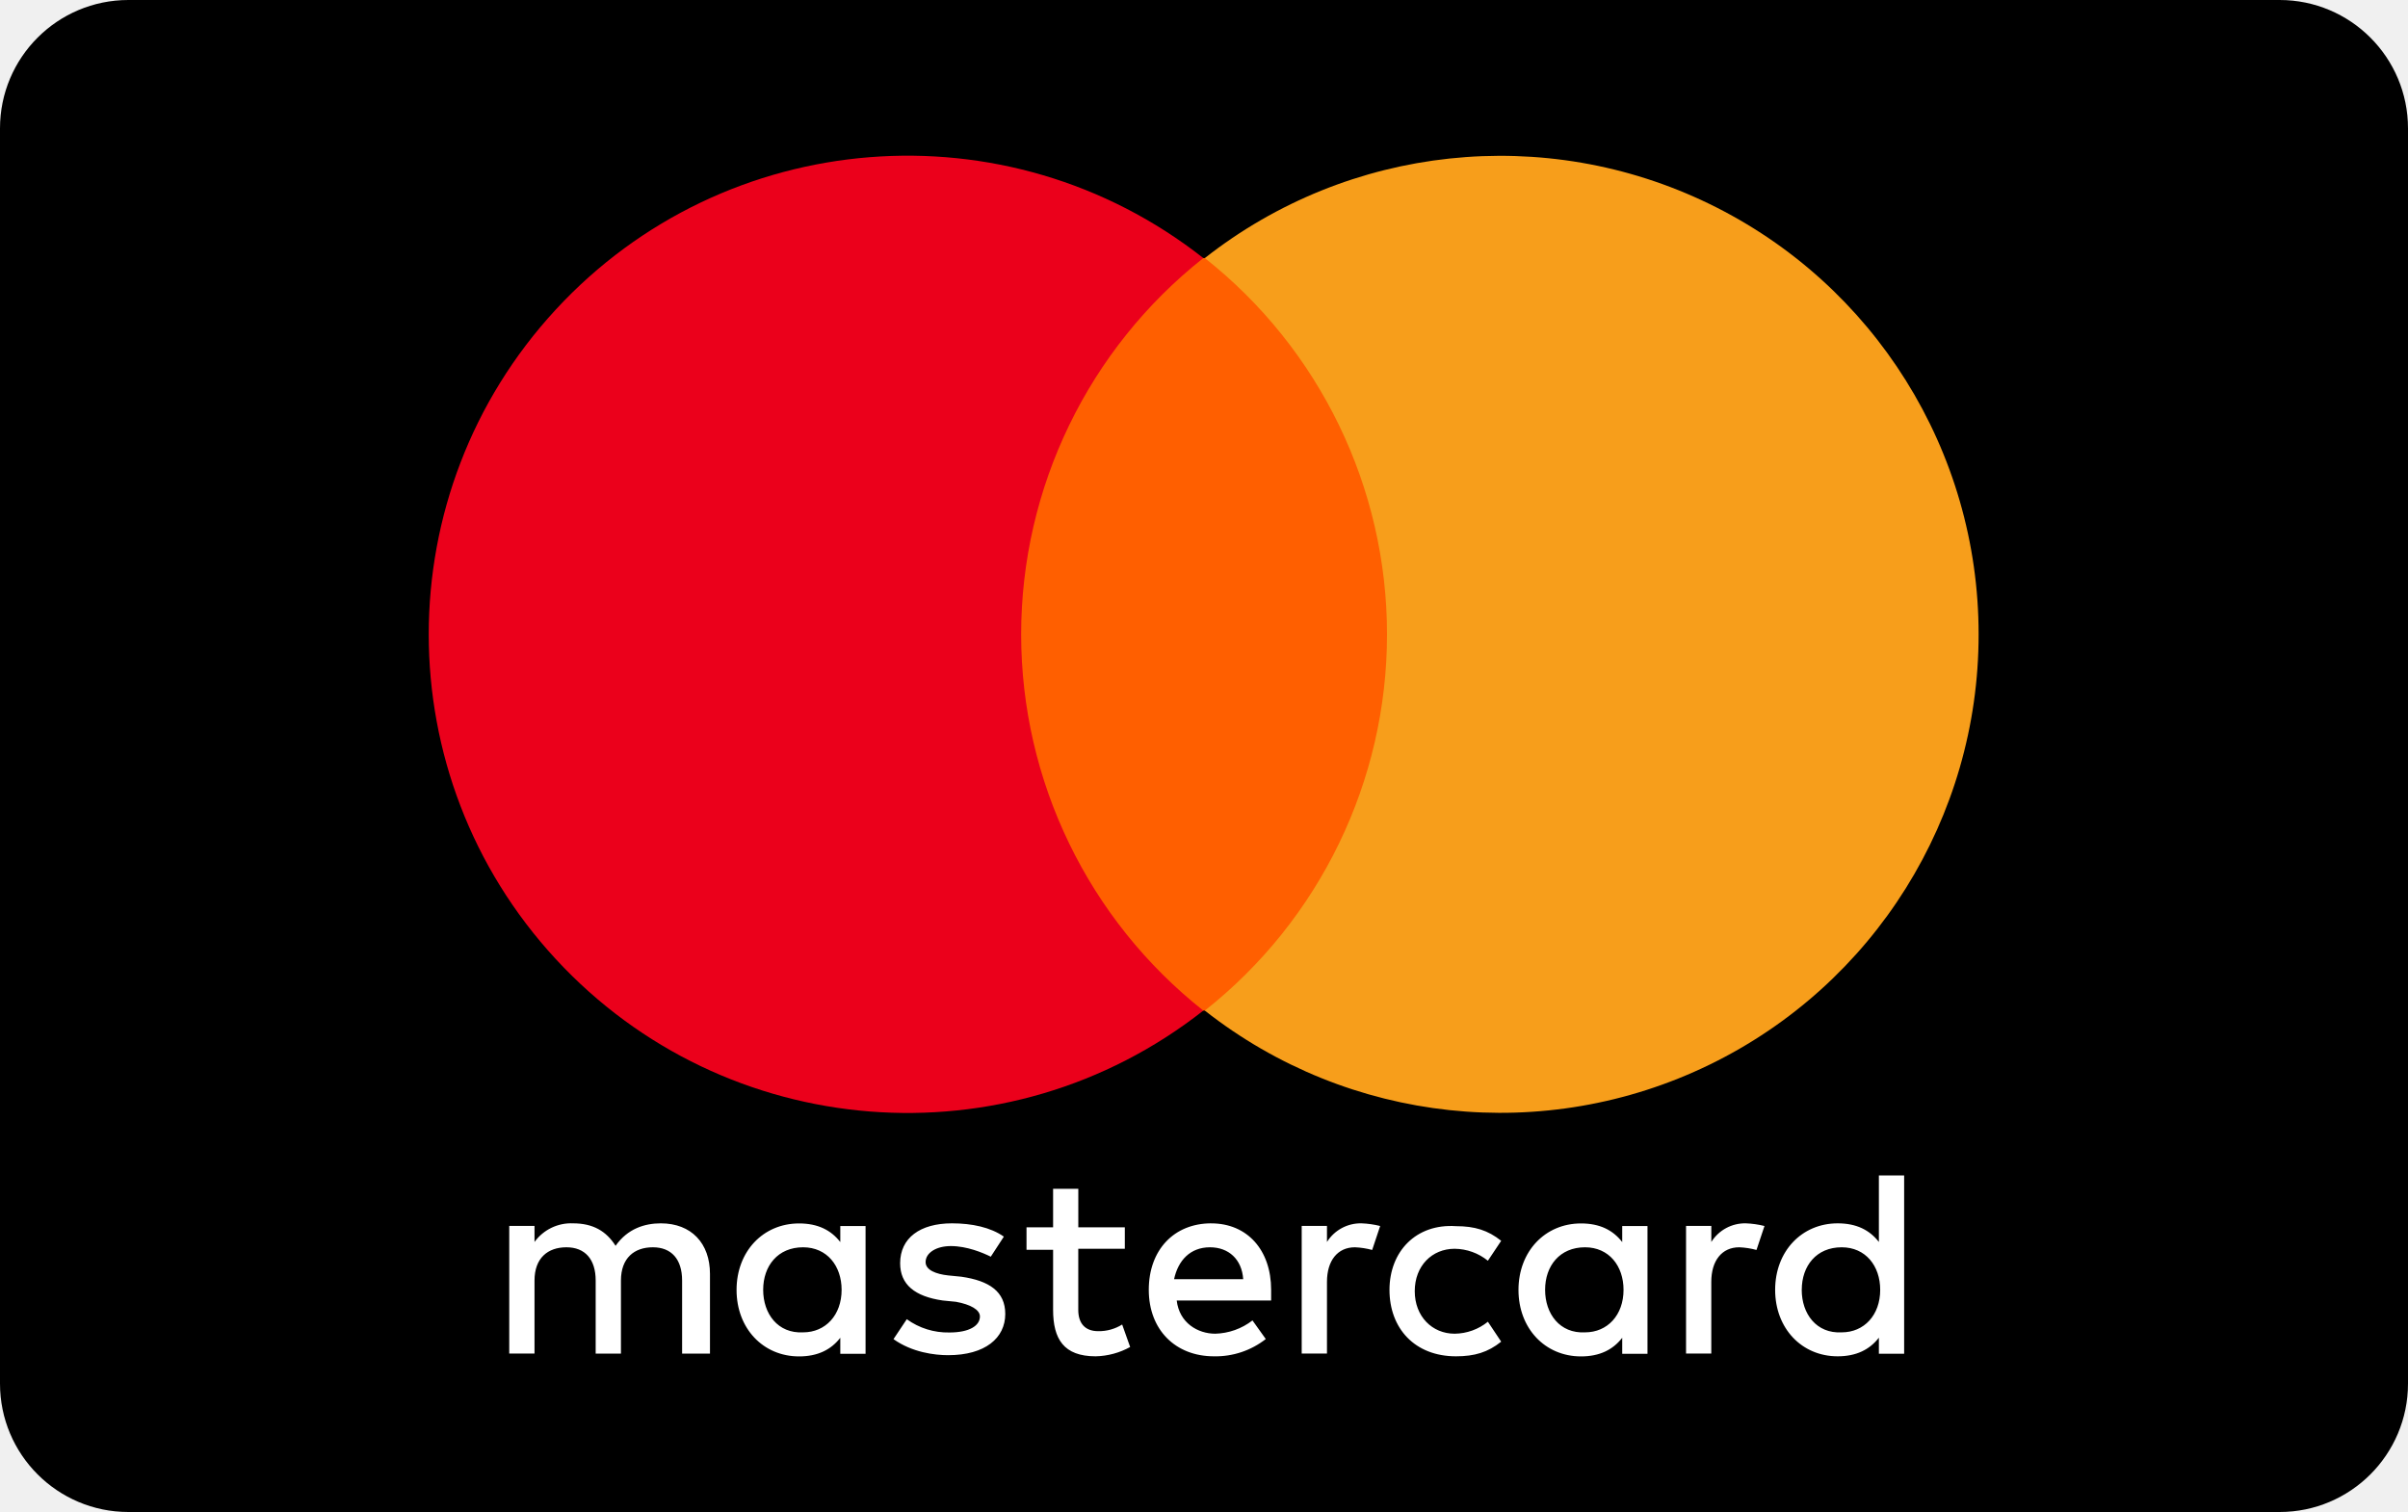
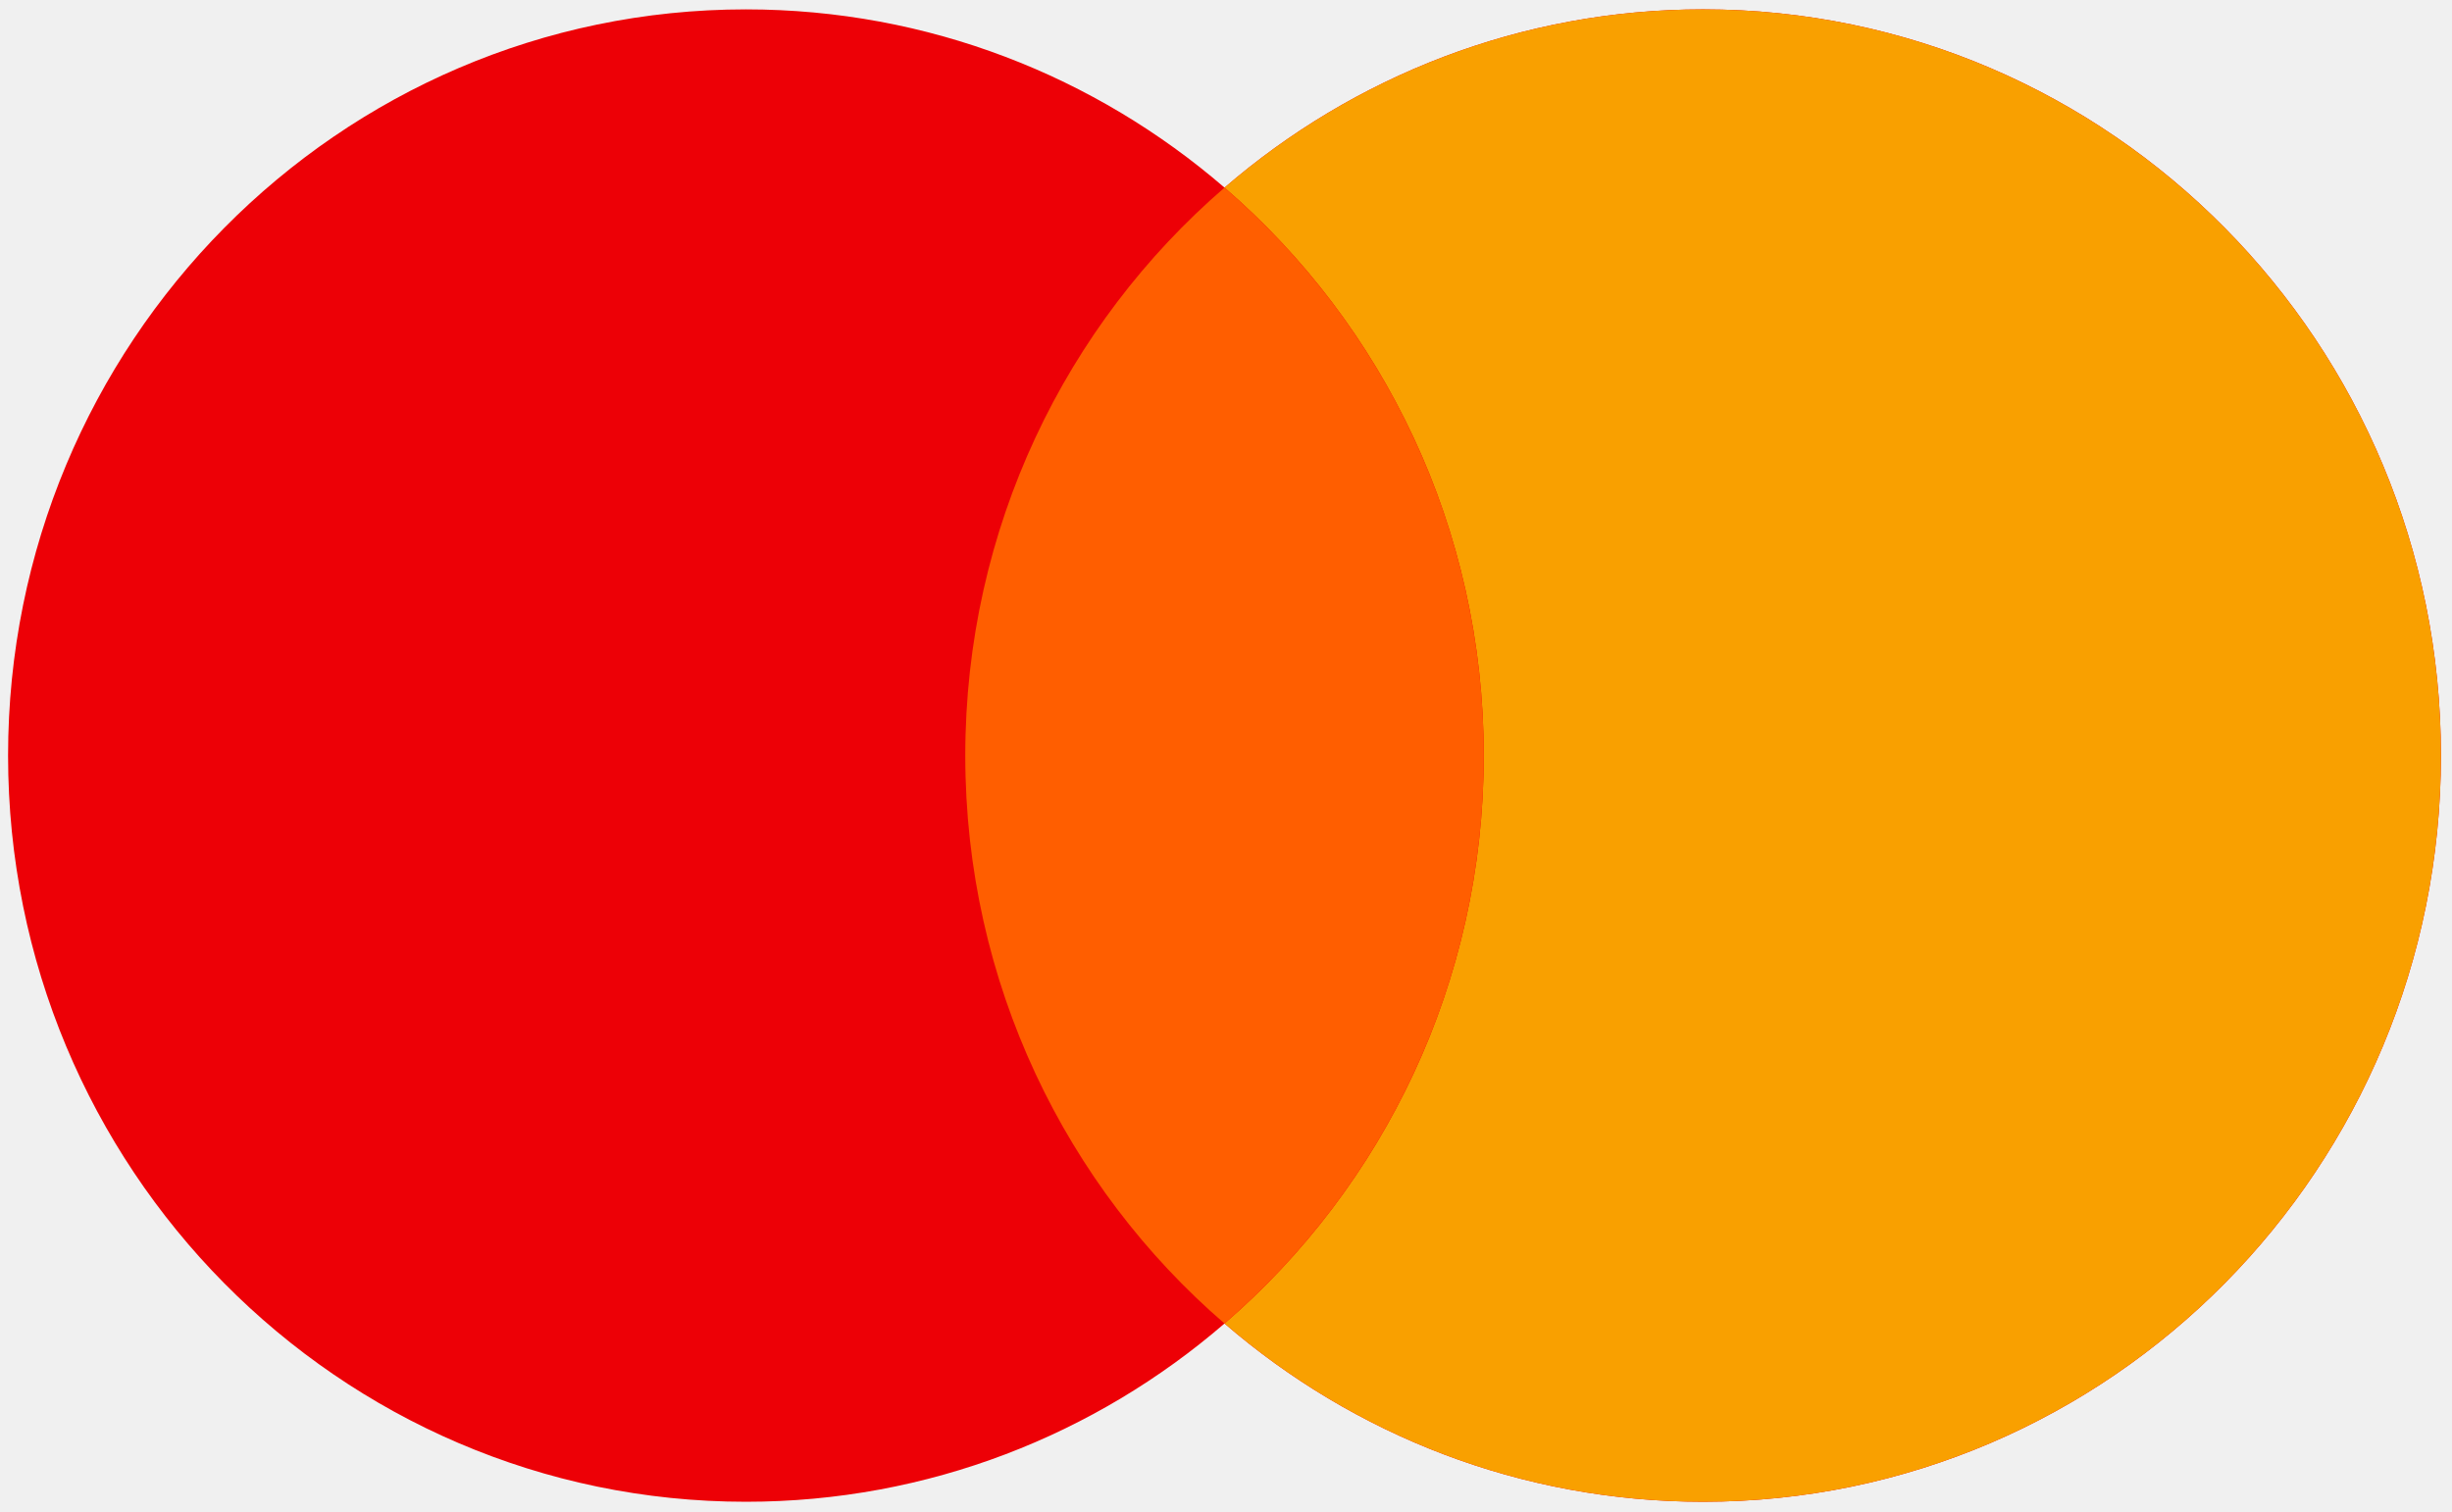
- <svg xmlns="http://www.w3.org/2000/svg" width="750" height="471" viewBox="0 0 750 471">
-   <g fill="none">
-     <rect fill="#000" width="750" height="471" rx="40" />
-     <path d="M221.13 421.67v-24.85c0-9.53-5.8-15.74-15.32-15.74-5 0-10.35 1.66-14.08 7-2.9-4.56-7-7-13.25-7a14.07 14.07 0 00-12 5.8v-5h-7.87v39.76h7.87v-22.75c0-7 4.14-10.35 9.94-10.35s9.11 3.73 9.11 10.35v22.78h7.87v-22.78c0-7 4.14-10.35 9.94-10.35s9.11 3.73 9.11 10.35v22.78h8.68zm129.22-39.35h-14.5v-12H328v12h-8.28v7H328V408c0 9.11 3.31 14.5 13.25 14.5a23.17 23.17 0 0010.75-2.9l-2.49-7a13.63 13.63 0 01-7.46 2.07c-4.14 0-6.21-2.49-6.21-6.63V389h14.5v-6.63l.01-.05zm73.72-1.24a12.39 12.39 0 00-10.77 5.8v-5h-7.87v39.76h7.87v-22.33c0-6.63 3.31-10.77 8.7-10.77a24.24 24.24 0 015.38.83l2.49-7.46a28 28 0 00-5.8-.83zm-111.41 4.14c-4.14-2.9-9.94-4.14-16.15-4.14-9.94 0-16.15 4.56-16.15 12.43 0 6.63 4.56 10.35 13.25 11.6l4.14.41c4.56.83 7.46 2.49 7.46 4.56 0 2.9-3.31 5-9.53 5a21.84 21.84 0 01-13.25-4.14l-4.14 6.21c5.8 4.14 12.84 5 17 5 11.6 0 17.81-5.38 17.81-12.84 0-7-5-10.35-13.67-11.6l-4.14-.41c-3.73-.41-7-1.66-7-4.14 0-2.9 3.31-5 7.87-5 5 0 9.94 2.07 12.43 3.31l4.07-6.25zm120.11 16.57c0 12 7.87 20.71 20.71 20.71 5.8 0 9.94-1.24 14.08-4.56l-4.14-6.21a16.74 16.74 0 01-10.35 3.73c-7 0-12.43-5.38-12.43-13.25S446 389 453.07 389a16.74 16.74 0 0110.35 3.73l4.14-6.21c-4.14-3.31-8.28-4.56-14.08-4.56-12.43-.83-20.71 7.87-20.71 19.88v-.05zm-55.5-20.71c-11.6 0-19.47 8.28-19.47 20.71 0 12.43 8.28 20.71 20.29 20.71a25.33 25.33 0 0016.15-5.38l-4.14-5.8a19.79 19.79 0 01-11.6 4.14c-5.38 0-11.18-3.31-12-10.35h29.41v-3.31c0-12.43-7.46-20.71-18.64-20.71v-.01zm-.41 7.46c5.8 0 9.94 3.73 10.35 9.94h-21.53c1.24-5.8 5-9.94 11.18-9.94zm-107.27 13.25v-19.88h-7.87v5c-2.9-3.73-7-5.8-12.84-5.8-11.18 0-19.47 8.7-19.47 20.71 0 12.01 8.28 20.71 19.47 20.71 5.8 0 9.94-2.07 12.84-5.8v5h7.87v-19.94zm-31.89 0c0-7.46 4.56-13.25 12.43-13.25 7.46 0 12 5.8 12 13.25 0 7.87-5 13.25-12 13.25-7.87.41-12.43-5.8-12.43-13.25zm306.08-20.71a12.39 12.39 0 00-10.77 5.8v-5h-7.87v39.76H533v-22.33c0-6.63 3.31-10.77 8.7-10.77a24.24 24.24 0 015.38.83l2.49-7.46a28 28 0 00-5.8-.83h.01zm-30.65 20.71v-19.88h-7.87v5c-2.9-3.73-7-5.8-12.84-5.8-11.18 0-19.47 8.7-19.47 20.71 0 12.01 8.28 20.71 19.47 20.71 5.8 0 9.94-2.07 12.84-5.8v5h7.87v-19.94zm-31.89 0c0-7.46 4.56-13.25 12.43-13.25 7.46 0 12 5.8 12 13.25 0 7.87-5 13.25-12 13.25-7.87.41-12.43-5.8-12.43-13.25zm111.83 0v-35.62h-7.87v20.71c-2.9-3.73-7-5.8-12.84-5.8-11.18 0-19.47 8.7-19.47 20.71 0 12.01 8.28 20.71 19.47 20.71 5.8 0 9.94-2.07 12.84-5.8v5h7.87v-19.91zm-31.89 0c0-7.46 4.56-13.25 12.43-13.25 7.46 0 12 5.8 12 13.25 0 7.87-5 13.25-12 13.25-7.88.42-12.44-5.79-12.44-13.25h.01z" fill="#FFF" />
-     <path fill="#FF5F00" d="M303.55 80.39h143.72v234.42H303.55z" />
-     <path d="M318.05 197.6a149.5 149.5 0 0156.74-117.21c-61.128-48.061-148.928-41.075-201.687 16.048-52.758 57.123-52.758 145.2 0 202.324 52.759 57.123 140.559 64.11 201.687 16.048a149.5 149.5 0 01-56.74-117.21z" fill="#EB001B" />
-     <path d="M616.26 197.6c.041 57.047-32.503 109.106-83.804 134.056-51.302 24.95-112.347 18.408-157.196-16.846a149.43 149.43 0 000-234.42c44.85-35.254 105.894-41.797 157.196-16.846 51.3 24.95 83.845 77.01 83.804 134.056z" fill="#F79E1B" />
-   </g>
+ <svg xmlns="http://www.w3.org/2000/svg" width="120" height="74" fill="none" viewBox="0 0 120 74">
+   <path fill="#ED0006" fill-rule="evenodd" d="M59.927 64.789c-6.305 5.441-14.484 8.726-23.422 8.726-19.943 0-36.11-16.354-36.11-36.529C.396 16.814 16.563.459 36.506.459c8.938 0 17.117 3.285 23.422 8.726C66.233 3.744 74.412.458 83.35.458c19.943 0 36.109 16.355 36.109 36.529 0 20.174-16.166 36.528-36.109 36.528-8.937 0-17.117-3.285-23.422-8.726Z" clip-rule="evenodd" />
+   <path fill="#F9A000" fill-rule="evenodd" d="M59.927 64.789c7.764-6.7 12.687-16.67 12.687-27.803 0-11.132-4.923-21.102-12.687-27.802C66.233 3.744 74.412.458 83.35.458c19.943 0 36.109 16.354 36.109 36.529 0 20.174-16.166 36.528-36.109 36.528-8.937 0-17.117-3.285-23.422-8.726Z" clip-rule="evenodd" />
+   <path fill="#FF5E00" fill-rule="evenodd" d="M59.927 64.789c7.764-6.7 12.687-16.67 12.687-27.802 0-11.133-4.923-21.103-12.687-27.802-7.764 6.7-12.687 16.669-12.687 27.802 0 11.132 4.923 21.102 12.687 27.802Z" clip-rule="evenodd" />
</svg>
